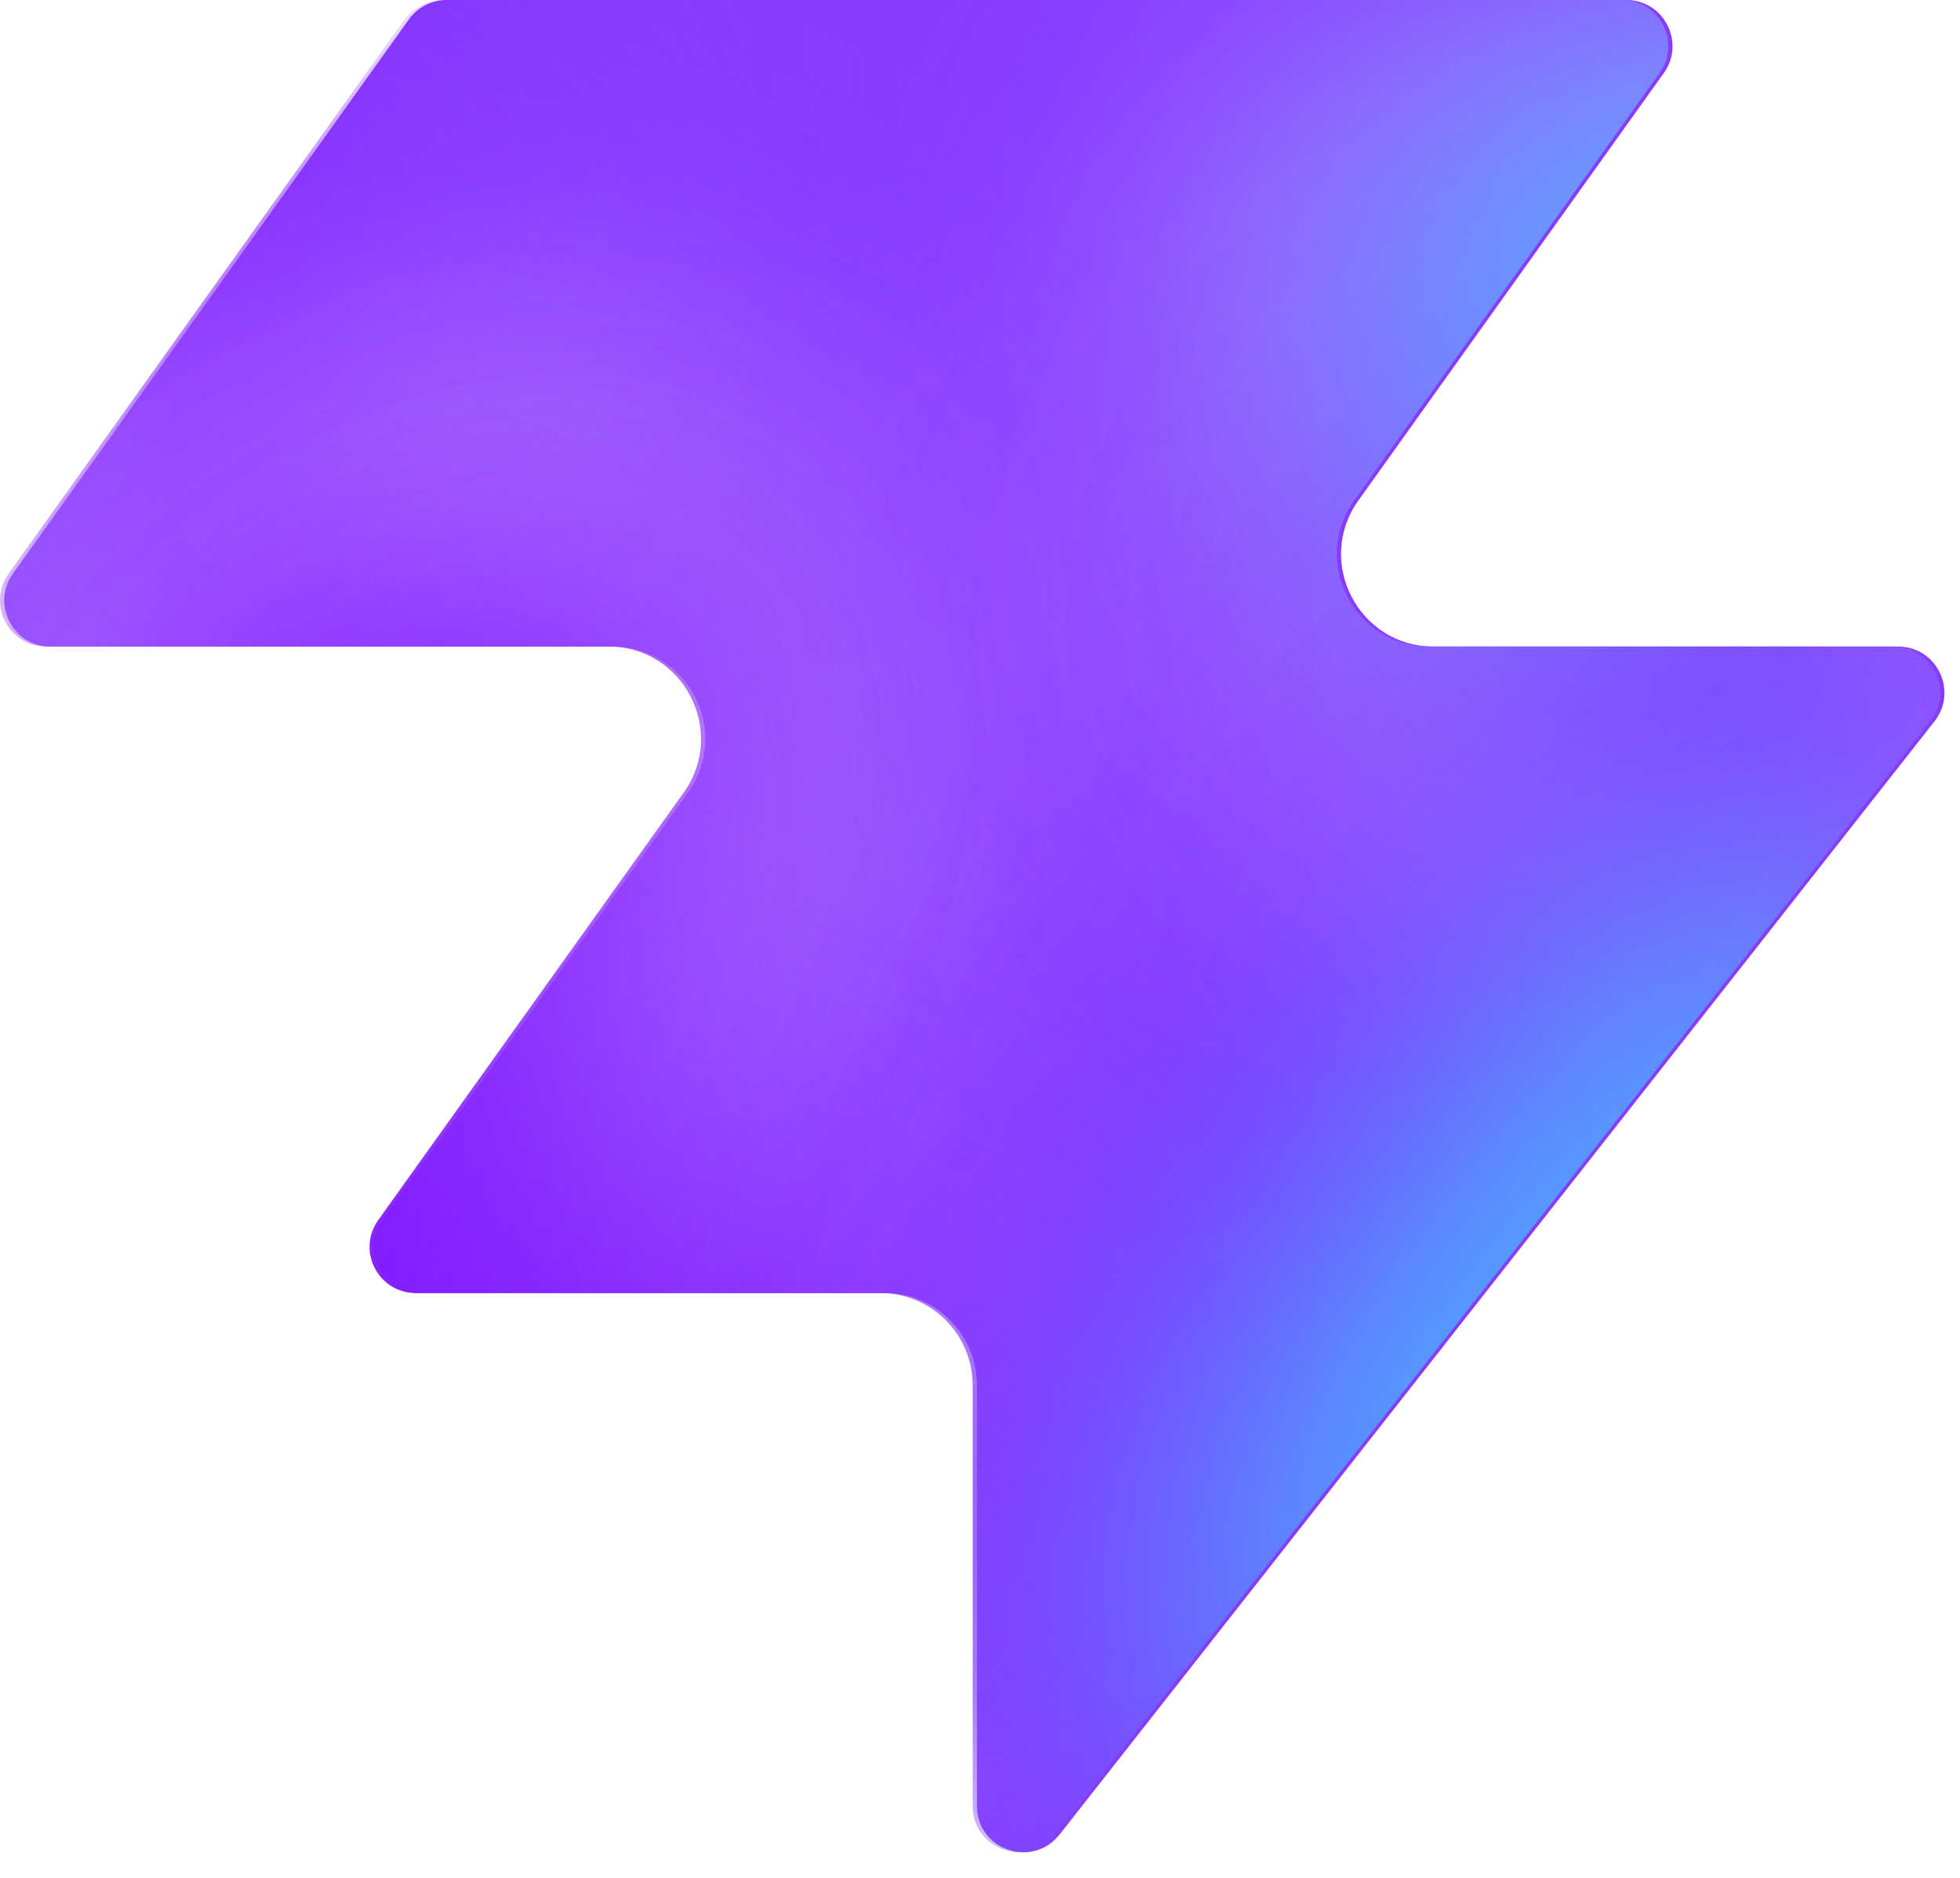
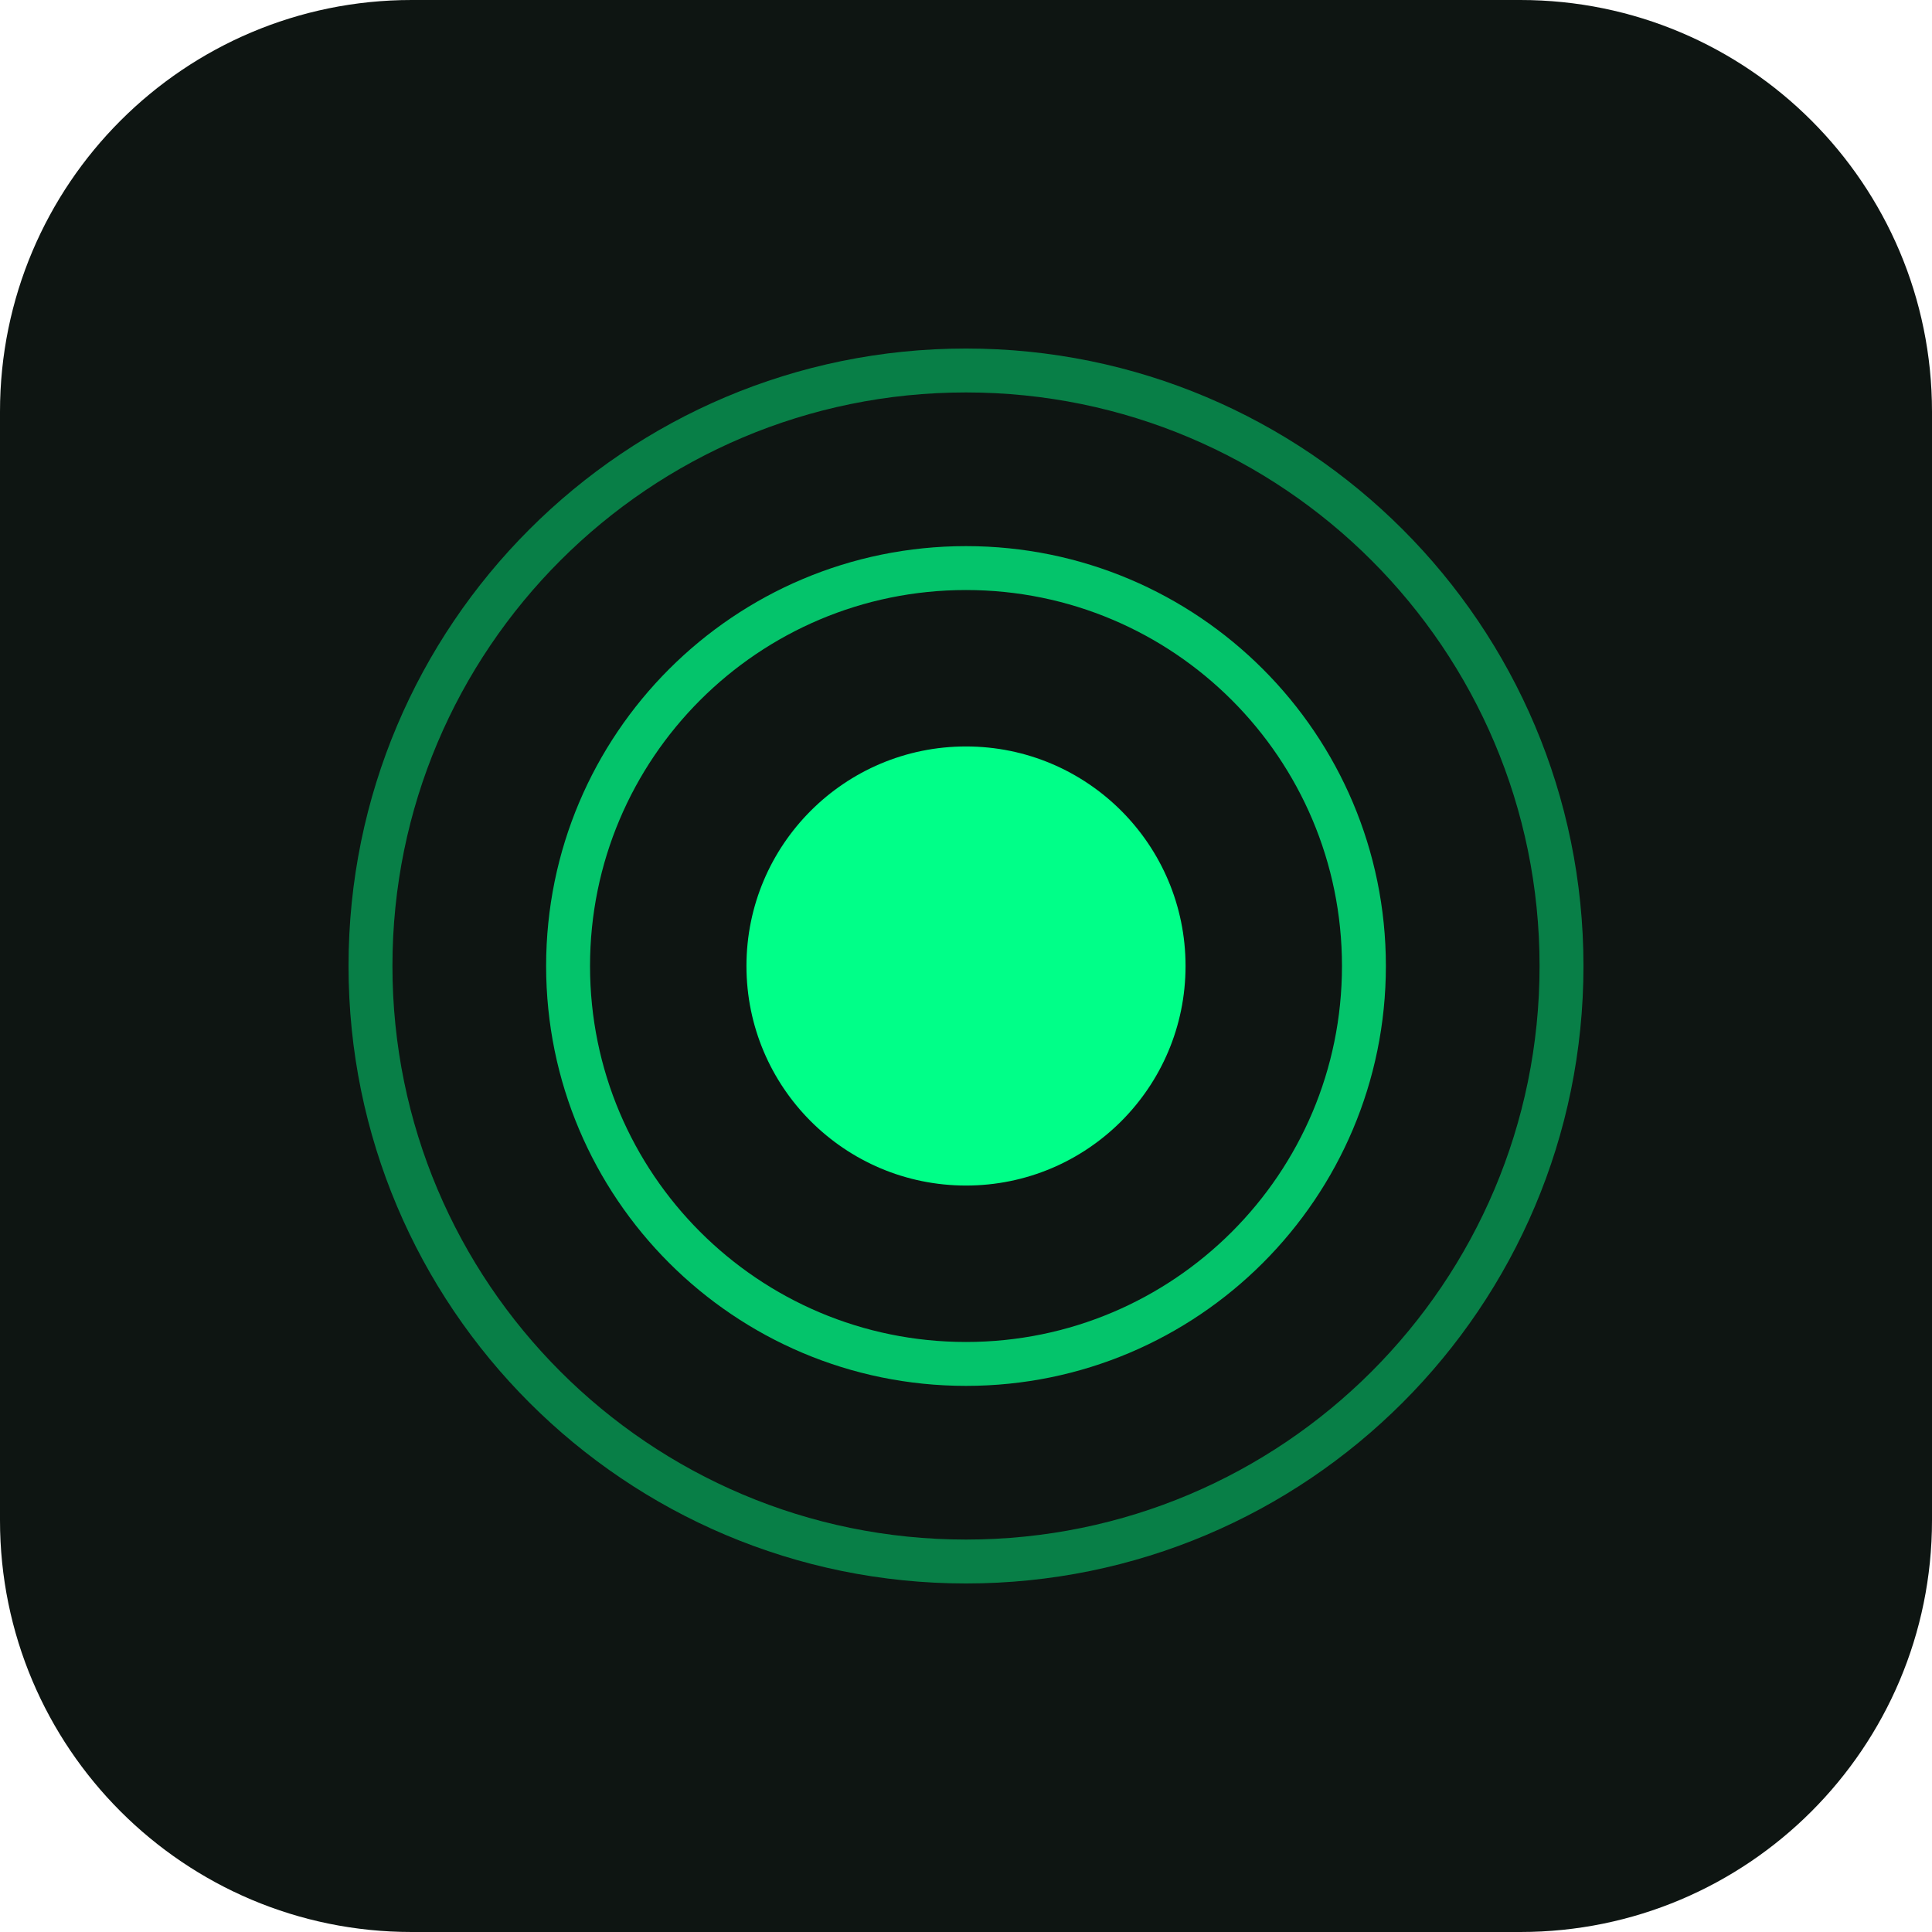
- <svg xmlns="http://www.w3.org/2000/svg" width="48" height="46" fill="none" viewBox="0 0 48 46">
-   <path fill="#863bff" d="M25.946 44.938c-.664.845-2.021.375-2.021-.698V33.937a2.26 2.26 0 0 0-2.262-2.262H10.287c-.92 0-1.456-1.04-.92-1.788l7.48-10.471c1.07-1.497 0-3.578-1.842-3.578H1.237c-.92 0-1.456-1.04-.92-1.788L10.013.474c.214-.297.556-.474.92-.474h28.894c.92 0 1.456 1.04.92 1.788l-7.48 10.471c-1.07 1.498 0 3.579 1.842 3.579h11.377c.943 0 1.473 1.088.89 1.83L25.947 44.94z" style="fill:#863bff;fill:color(display-p3 .525 .23 1);fill-opacity:1" />
-   <mask id="a" width="48" height="46" x="0" y="0" maskUnits="userSpaceOnUse" style="mask-type:alpha">
-     <path fill="#000" d="M25.842 44.938c-.664.844-2.021.375-2.021-.698V33.937a2.26 2.26 0 0 0-2.262-2.262H10.183c-.92 0-1.456-1.04-.92-1.788l7.48-10.471c1.07-1.498 0-3.579-1.842-3.579H1.133c-.92 0-1.456-1.04-.92-1.787L9.91.473c.214-.297.556-.474.92-.474h28.894c.92 0 1.456 1.04.92 1.788l-7.48 10.471c-1.07 1.498 0 3.578 1.842 3.578h11.377c.943 0 1.473 1.088.89 1.832L25.843 44.94z" style="fill:#000;fill-opacity:1" />
-   </mask>
-   <g mask="url(#a)">
-     <g filter="url(#b)">
-       <ellipse cx="5.508" cy="14.704" fill="#ede6ff" rx="5.508" ry="14.704" style="fill:#ede6ff;fill:color(display-p3 .927 .903 1);fill-opacity:1" transform="matrix(.00324 1 1 -.00324 -4.47 31.516)" />
-     </g>
-     <g filter="url(#c)">
-       <ellipse cx="10.399" cy="29.851" fill="#ede6ff" rx="10.399" ry="29.851" style="fill:#ede6ff;fill:color(display-p3 .927 .903 1);fill-opacity:1" transform="matrix(.00324 1 1 -.00324 -39.328 7.883)" />
-     </g>
-     <g filter="url(#d)">
-       <ellipse cx="5.508" cy="30.487" fill="#7e14ff" rx="5.508" ry="30.487" style="fill:#7e14ff;fill:color(display-p3 .492 .077 1);fill-opacity:1" transform="rotate(89.814 -25.913 -14.639)scale(1 -1)" />
-     </g>
-     <g filter="url(#e)">
-       <ellipse cx="5.508" cy="30.599" fill="#7e14ff" rx="5.508" ry="30.599" style="fill:#7e14ff;fill:color(display-p3 .492 .077 1);fill-opacity:1" transform="rotate(89.814 -32.644 -3.334)scale(1 -1)" />
-     </g>
-     <g filter="url(#f)">
-       <ellipse cx="5.508" cy="30.599" fill="#7e14ff" rx="5.508" ry="30.599" style="fill:#7e14ff;fill:color(display-p3 .492 .077 1);fill-opacity:1" transform="matrix(.00324 1 1 -.00324 -34.34 30.47)" />
-     </g>
-     <g filter="url(#g)">
-       <ellipse cx="14.072" cy="22.078" fill="#ede6ff" rx="14.072" ry="22.078" style="fill:#ede6ff;fill:color(display-p3 .927 .903 1);fill-opacity:1" transform="rotate(93.35 24.506 48.493)scale(-1 1)" />
-     </g>
-     <g filter="url(#h)">
-       <ellipse cx="3.47" cy="21.501" fill="#7e14ff" rx="3.47" ry="21.501" style="fill:#7e14ff;fill:color(display-p3 .492 .077 1);fill-opacity:1" transform="rotate(89.009 28.708 47.59)scale(-1 1)" />
-     </g>
-     <g filter="url(#i)">
-       <ellipse cx="3.47" cy="21.501" fill="#7e14ff" rx="3.47" ry="21.501" style="fill:#7e14ff;fill:color(display-p3 .492 .077 1);fill-opacity:1" transform="rotate(89.009 28.708 47.59)scale(-1 1)" />
-     </g>
-     <g filter="url(#j)">
-       <ellipse cx=".387" cy="8.972" fill="#7e14ff" rx="4.407" ry="29.108" style="fill:#7e14ff;fill:color(display-p3 .492 .077 1);fill-opacity:1" transform="rotate(39.51 .387 8.972)" />
-     </g>
-     <g filter="url(#k)">
-       <ellipse cx="47.523" cy="-6.092" fill="#7e14ff" rx="4.407" ry="29.108" style="fill:#7e14ff;fill:color(display-p3 .492 .077 1);fill-opacity:1" transform="rotate(37.892 47.523 -6.092)" />
-     </g>
-     <g filter="url(#l)">
-       <ellipse cx="41.412" cy="6.333" fill="#47bfff" rx="5.971" ry="9.665" style="fill:#47bfff;fill:color(display-p3 .28 .748 1);fill-opacity:1" transform="rotate(37.892 41.412 6.333)" />
-     </g>
-     <g filter="url(#m)">
-       <ellipse cx="-1.879" cy="38.332" fill="#7e14ff" rx="4.407" ry="29.108" style="fill:#7e14ff;fill:color(display-p3 .492 .077 1);fill-opacity:1" transform="rotate(37.892 -1.88 38.332)" />
-     </g>
-     <g filter="url(#n)">
-       <ellipse cx="-1.879" cy="38.332" fill="#7e14ff" rx="4.407" ry="29.108" style="fill:#7e14ff;fill:color(display-p3 .492 .077 1);fill-opacity:1" transform="rotate(37.892 -1.88 38.332)" />
-     </g>
-     <g filter="url(#o)">
-       <ellipse cx="35.651" cy="29.907" fill="#7e14ff" rx="4.407" ry="29.108" style="fill:#7e14ff;fill:color(display-p3 .492 .077 1);fill-opacity:1" transform="rotate(37.892 35.651 29.907)" />
-     </g>
-     <g filter="url(#p)">
-       <ellipse cx="38.418" cy="32.4" fill="#47bfff" rx="5.971" ry="15.297" style="fill:#47bfff;fill:color(display-p3 .28 .748 1);fill-opacity:1" transform="rotate(37.892 38.418 32.4)" />
-     </g>
-   </g>
-   <defs>
-     <filter id="b" width="60.045" height="41.654" x="-19.77" y="16.149" color-interpolation-filters="sRGB" filterUnits="userSpaceOnUse">
-       <feFlood flood-opacity="0" result="BackgroundImageFix" />
-       <feBlend in="SourceGraphic" in2="BackgroundImageFix" result="shape" />
-       <feGaussianBlur result="effect1_foregroundBlur_2002_17158" stdDeviation="7.659" />
-     </filter>
-     <filter id="c" width="90.34" height="51.437" x="-54.613" y="-7.533" color-interpolation-filters="sRGB" filterUnits="userSpaceOnUse">
-       <feFlood flood-opacity="0" result="BackgroundImageFix" />
-       <feBlend in="SourceGraphic" in2="BackgroundImageFix" result="shape" />
-       <feGaussianBlur result="effect1_foregroundBlur_2002_17158" stdDeviation="7.659" />
-     </filter>
-     <filter id="d" width="79.355" height="29.4" x="-49.64" y="2.03" color-interpolation-filters="sRGB" filterUnits="userSpaceOnUse">
-       <feFlood flood-opacity="0" result="BackgroundImageFix" />
-       <feBlend in="SourceGraphic" in2="BackgroundImageFix" result="shape" />
-       <feGaussianBlur result="effect1_foregroundBlur_2002_17158" stdDeviation="4.596" />
-     </filter>
-     <filter id="e" width="79.579" height="29.4" x="-45.045" y="20.029" color-interpolation-filters="sRGB" filterUnits="userSpaceOnUse">
-       <feFlood flood-opacity="0" result="BackgroundImageFix" />
-       <feBlend in="SourceGraphic" in2="BackgroundImageFix" result="shape" />
-       <feGaussianBlur result="effect1_foregroundBlur_2002_17158" stdDeviation="4.596" />
-     </filter>
-     <filter id="f" width="79.579" height="29.4" x="-43.513" y="21.178" color-interpolation-filters="sRGB" filterUnits="userSpaceOnUse">
-       <feFlood flood-opacity="0" result="BackgroundImageFix" />
-       <feBlend in="SourceGraphic" in2="BackgroundImageFix" result="shape" />
-       <feGaussianBlur result="effect1_foregroundBlur_2002_17158" stdDeviation="4.596" />
-     </filter>
-     <filter id="g" width="74.749" height="58.852" x="15.756" y="-17.901" color-interpolation-filters="sRGB" filterUnits="userSpaceOnUse">
-       <feFlood flood-opacity="0" result="BackgroundImageFix" />
-       <feBlend in="SourceGraphic" in2="BackgroundImageFix" result="shape" />
-       <feGaussianBlur result="effect1_foregroundBlur_2002_17158" stdDeviation="7.659" />
-     </filter>
-     <filter id="h" width="61.377" height="25.362" x="23.548" y="2.284" color-interpolation-filters="sRGB" filterUnits="userSpaceOnUse">
-       <feFlood flood-opacity="0" result="BackgroundImageFix" />
-       <feBlend in="SourceGraphic" in2="BackgroundImageFix" result="shape" />
-       <feGaussianBlur result="effect1_foregroundBlur_2002_17158" stdDeviation="4.596" />
-     </filter>
-     <filter id="i" width="61.377" height="25.362" x="23.548" y="2.284" color-interpolation-filters="sRGB" filterUnits="userSpaceOnUse">
-       <feFlood flood-opacity="0" result="BackgroundImageFix" />
-       <feBlend in="SourceGraphic" in2="BackgroundImageFix" result="shape" />
-       <feGaussianBlur result="effect1_foregroundBlur_2002_17158" stdDeviation="4.596" />
-     </filter>
-     <filter id="j" width="56.045" height="63.649" x="-27.636" y="-22.853" color-interpolation-filters="sRGB" filterUnits="userSpaceOnUse">
-       <feFlood flood-opacity="0" result="BackgroundImageFix" />
-       <feBlend in="SourceGraphic" in2="BackgroundImageFix" result="shape" />
-       <feGaussianBlur result="effect1_foregroundBlur_2002_17158" stdDeviation="4.596" />
-     </filter>
-     <filter id="k" width="54.814" height="64.646" x="20.116" y="-38.415" color-interpolation-filters="sRGB" filterUnits="userSpaceOnUse">
-       <feFlood flood-opacity="0" result="BackgroundImageFix" />
-       <feBlend in="SourceGraphic" in2="BackgroundImageFix" result="shape" />
-       <feGaussianBlur result="effect1_foregroundBlur_2002_17158" stdDeviation="4.596" />
-     </filter>
-     <filter id="l" width="33.541" height="35.313" x="24.641" y="-11.323" color-interpolation-filters="sRGB" filterUnits="userSpaceOnUse">
-       <feFlood flood-opacity="0" result="BackgroundImageFix" />
-       <feBlend in="SourceGraphic" in2="BackgroundImageFix" result="shape" />
-       <feGaussianBlur result="effect1_foregroundBlur_2002_17158" stdDeviation="4.596" />
-     </filter>
-     <filter id="m" width="54.814" height="64.646" x="-29.286" y="6.009" color-interpolation-filters="sRGB" filterUnits="userSpaceOnUse">
-       <feFlood flood-opacity="0" result="BackgroundImageFix" />
-       <feBlend in="SourceGraphic" in2="BackgroundImageFix" result="shape" />
-       <feGaussianBlur result="effect1_foregroundBlur_2002_17158" stdDeviation="4.596" />
-     </filter>
-     <filter id="n" width="54.814" height="64.646" x="-29.286" y="6.009" color-interpolation-filters="sRGB" filterUnits="userSpaceOnUse">
-       <feFlood flood-opacity="0" result="BackgroundImageFix" />
-       <feBlend in="SourceGraphic" in2="BackgroundImageFix" result="shape" />
-       <feGaussianBlur result="effect1_foregroundBlur_2002_17158" stdDeviation="4.596" />
-     </filter>
-     <filter id="o" width="54.814" height="64.646" x="8.244" y="-2.416" color-interpolation-filters="sRGB" filterUnits="userSpaceOnUse">
-       <feFlood flood-opacity="0" result="BackgroundImageFix" />
-       <feBlend in="SourceGraphic" in2="BackgroundImageFix" result="shape" />
-       <feGaussianBlur result="effect1_foregroundBlur_2002_17158" stdDeviation="4.596" />
-     </filter>
-     <filter id="p" width="39.409" height="43.623" x="18.713" y="10.588" color-interpolation-filters="sRGB" filterUnits="userSpaceOnUse">
-       <feFlood flood-opacity="0" result="BackgroundImageFix" />
-       <feBlend in="SourceGraphic" in2="BackgroundImageFix" result="shape" />
-       <feGaussianBlur result="effect1_foregroundBlur_2002_17158" stdDeviation="4.596" />
-     </filter>
-   </defs>
+ <svg xmlns="http://www.w3.org/2000/svg" viewBox="0 0 352 352" width="352" height="352">
+   <rect width="352" height="352" rx="75" fill="#0e1512" />
+   <circle cx="176" cy="176" r="108.5" fill="none" stroke="#087f47" stroke-width="8" />
+   <circle cx="176" cy="176" r="72.5" fill="none" stroke="#04c46b" stroke-width="8" />
+   <circle cx="176" cy="176" r="40" fill="#00ff88" />
</svg>
